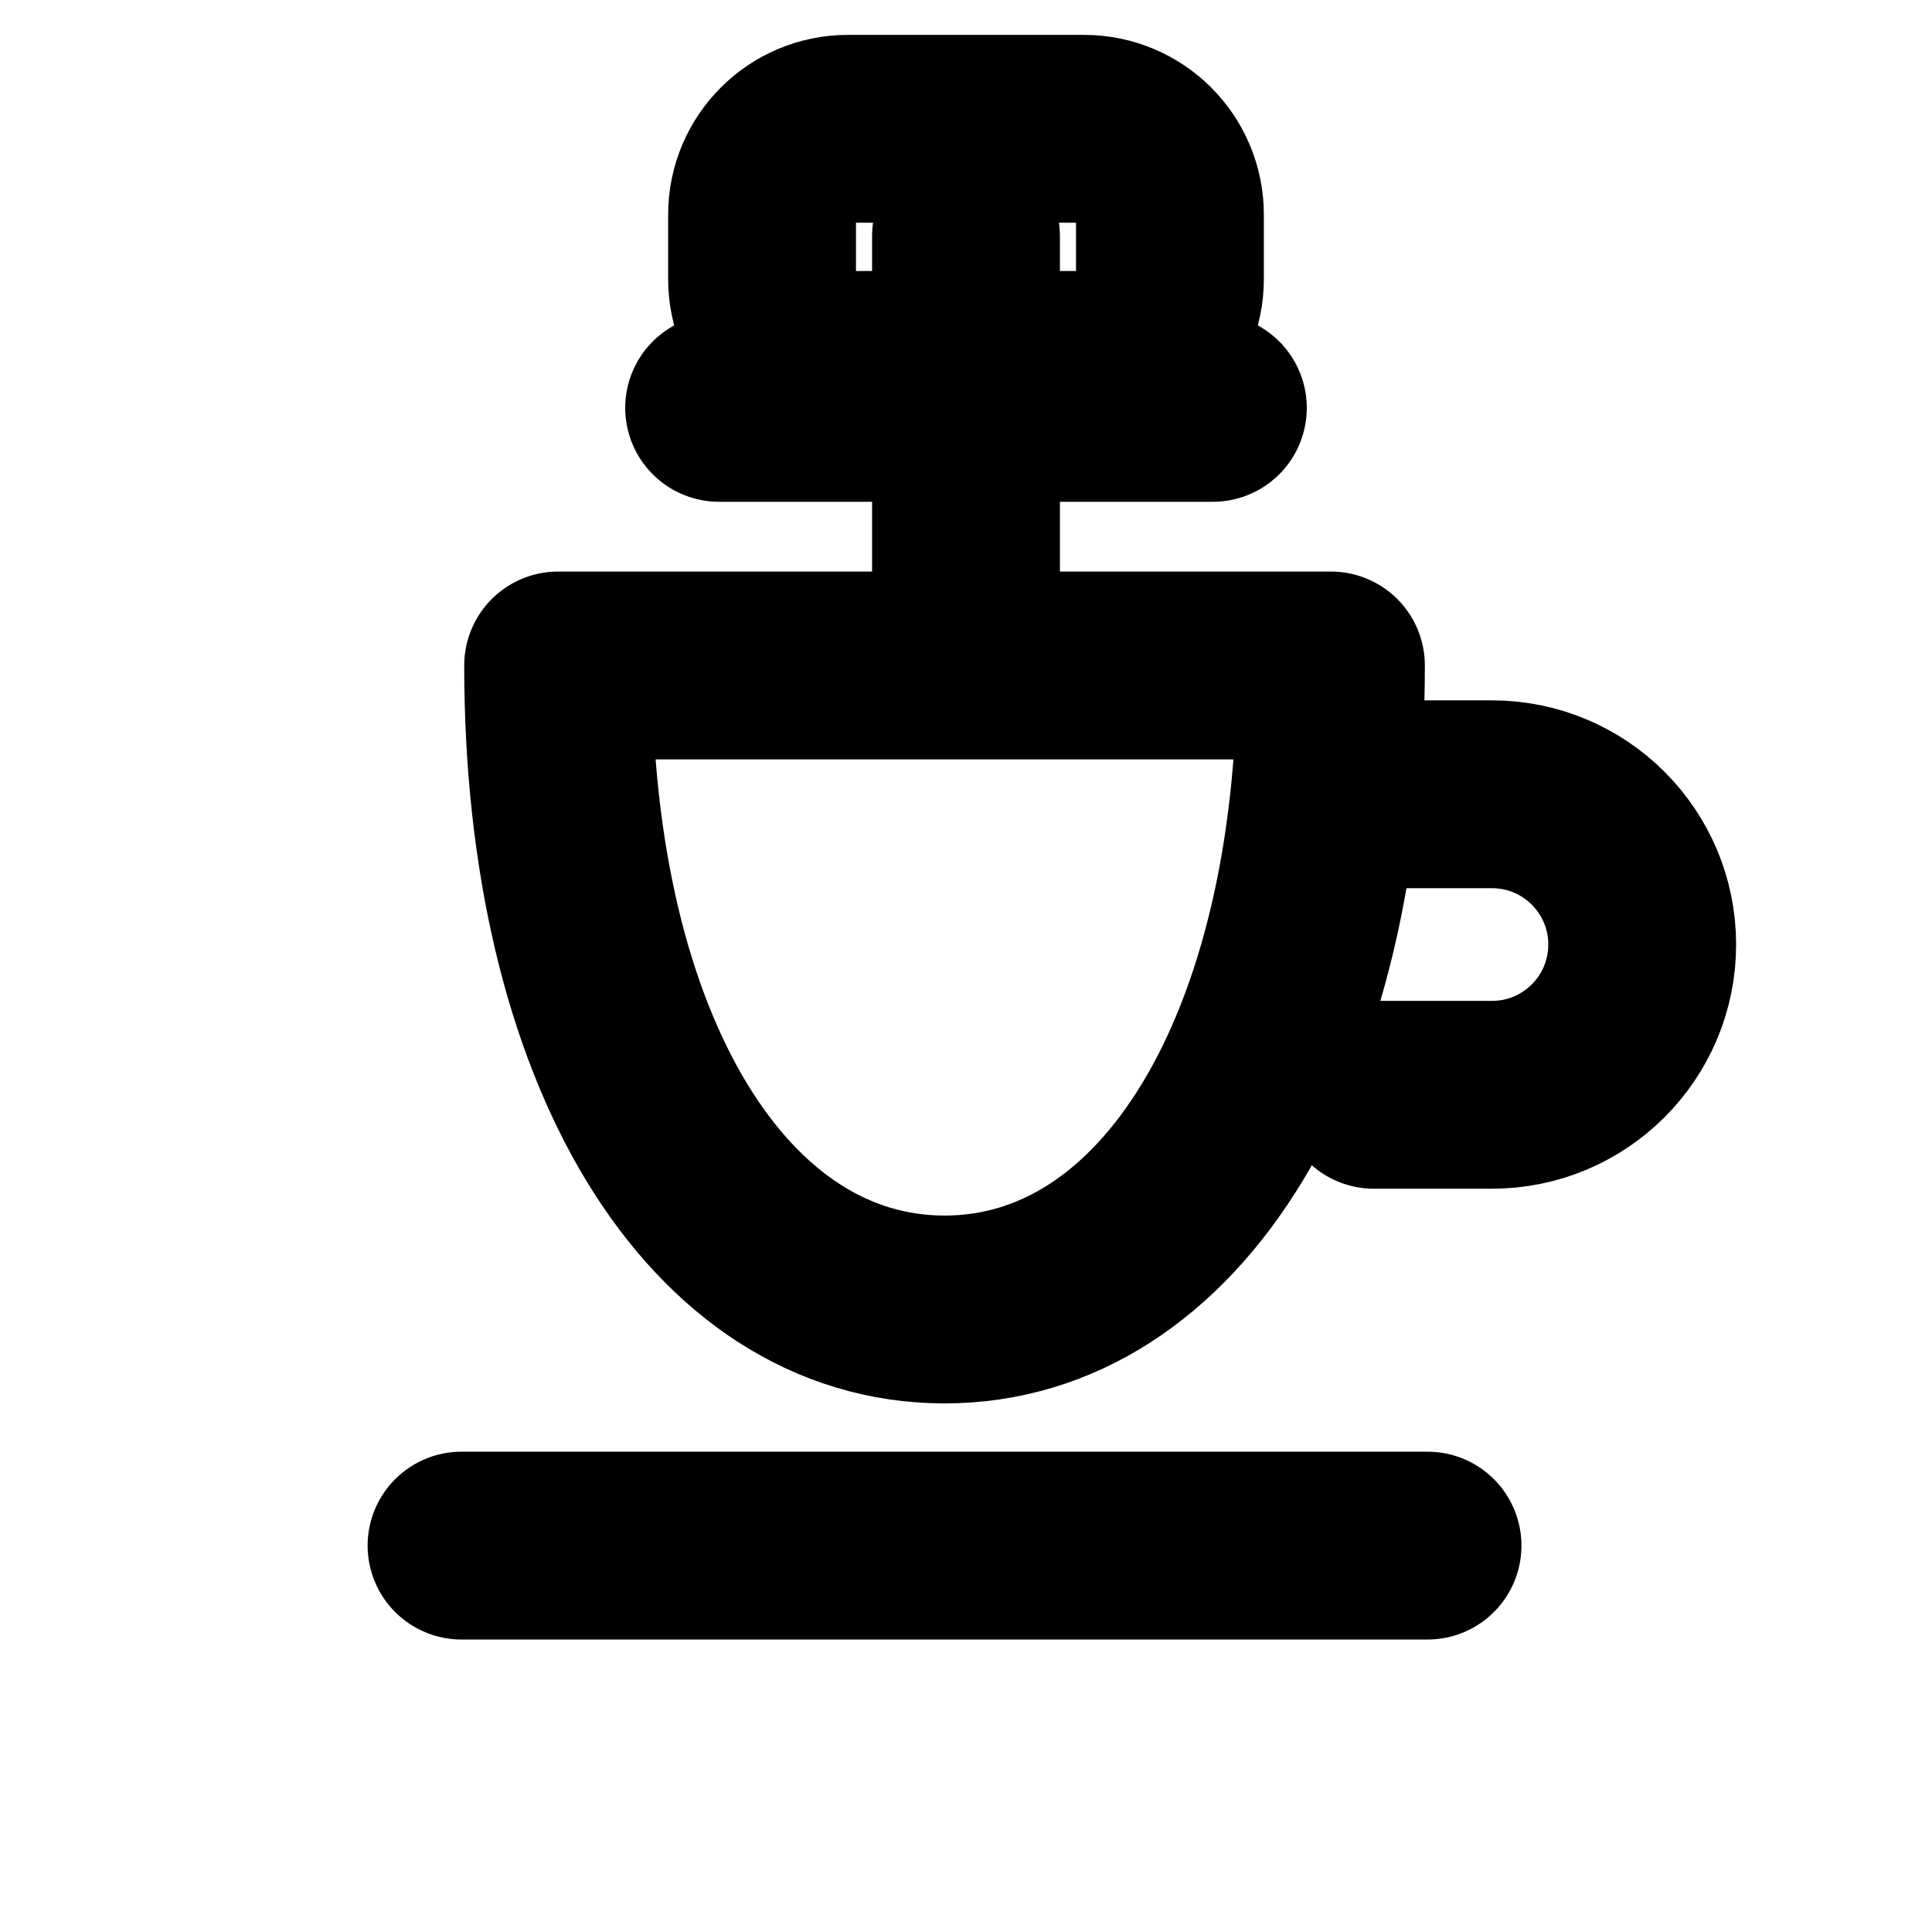
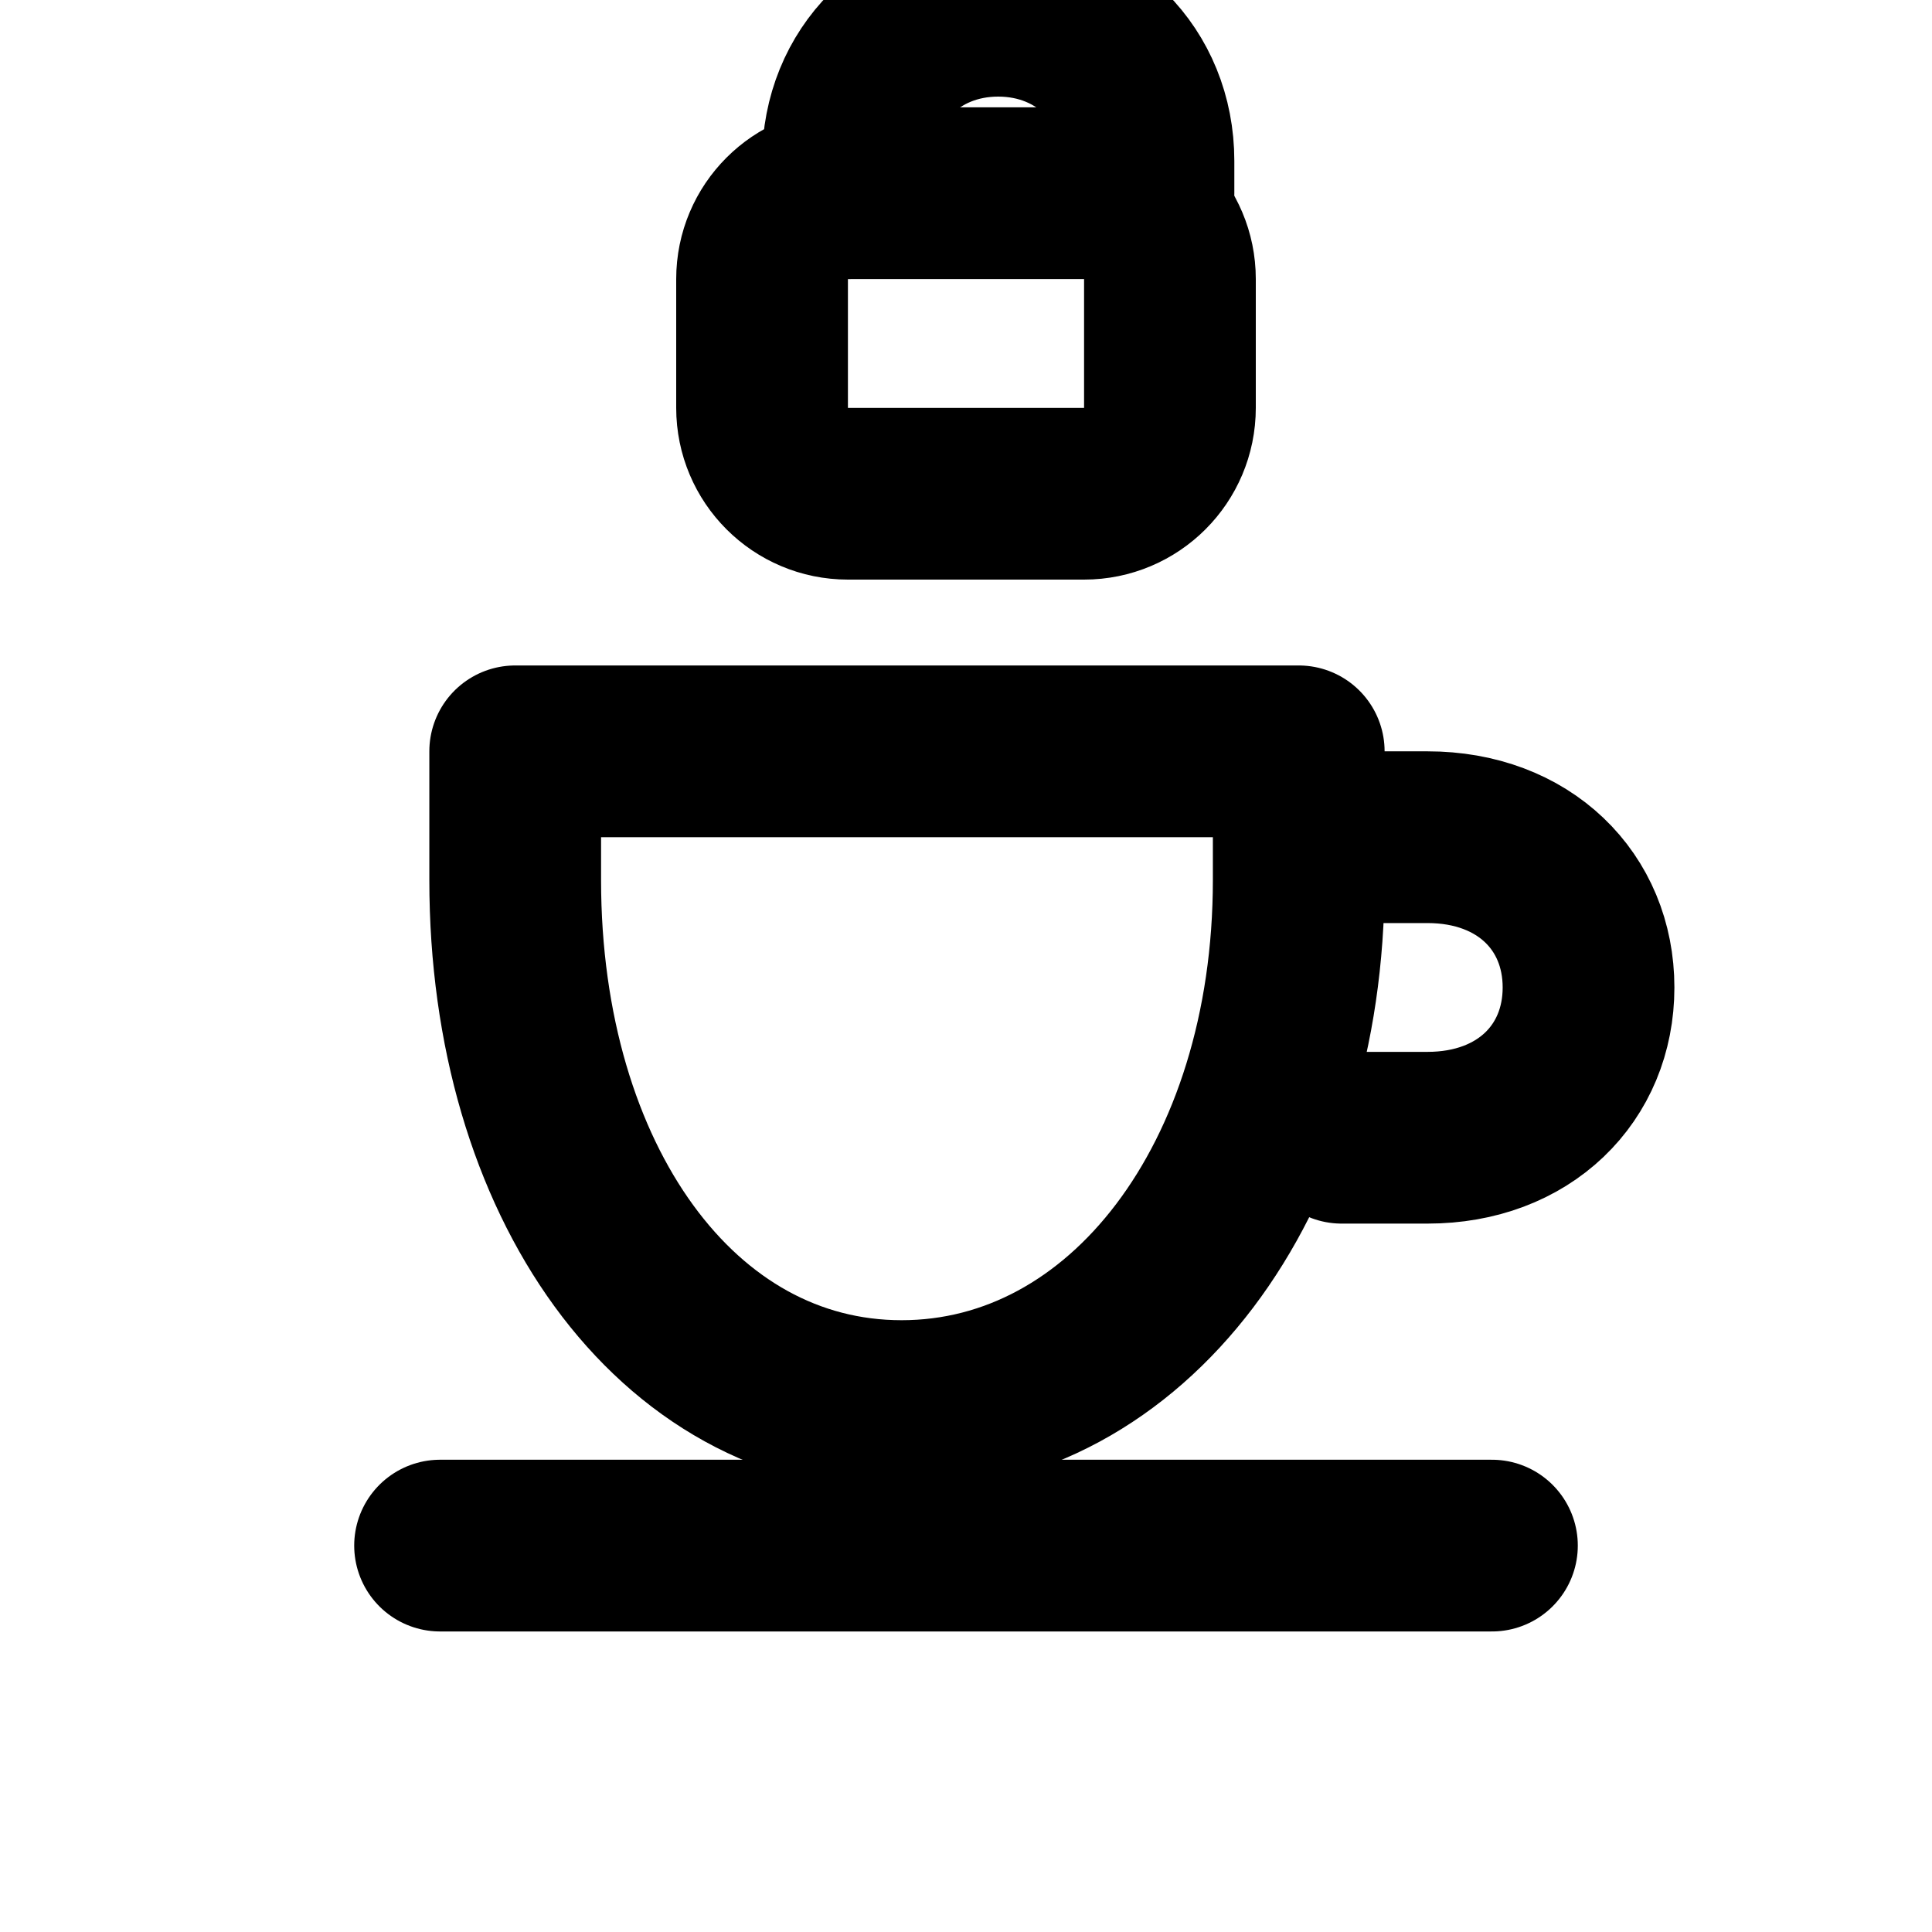
- <svg xmlns="http://www.w3.org/2000/svg" viewBox="0 0 18 18" fill="none" stroke="#000" stroke-width="1.75" stroke-linecap="round" stroke-linejoin="round">
-   <path d="M5.2 6.2h7.2c0 3.6-1.5 6-3.6 6s-3.6-2.4-3.6-6z" />
-   <path d="M12.5 7.4h1.4a1.4 1.4 0 0 1 0 2.8h-1.1" />
-   <path d="M4.3 14.4h9" />
-   <path d="M9 2.2v3.4" />
-   <path d="M6.7 3.8h4.6" />
-   <rect x="7.1" y="1.2" width="3.8" height="2.2" rx="0.8" />
+ <svg xmlns="http://www.w3.org/2000/svg" viewBox="0 0 18 18" fill="none" stroke="#000" stroke-width="1.6" stroke-linecap="round" stroke-linejoin="round">
+   <path d="M4.8 7h7.3v1.2c0 2.8-1.6 4.9-3.7 4.9s-3.6-2.1-3.6-4.9V7z" />
+   <path d="M12.2 7.8h1.1c.9 0 1.5.6 1.5 1.4s-.6 1.4-1.5 1.4h-.8" />
+   <path d="M4.1 14.4h9.8" />
+   <rect x="7.1" y="1.8" width="3.8" height="2.8" rx="0.8" />
+   <path d="M7.9 1.8v-.3c0-.8.6-1.4 1.4-1.4s1.4.6 1.4 1.4v.3" />
</svg>
